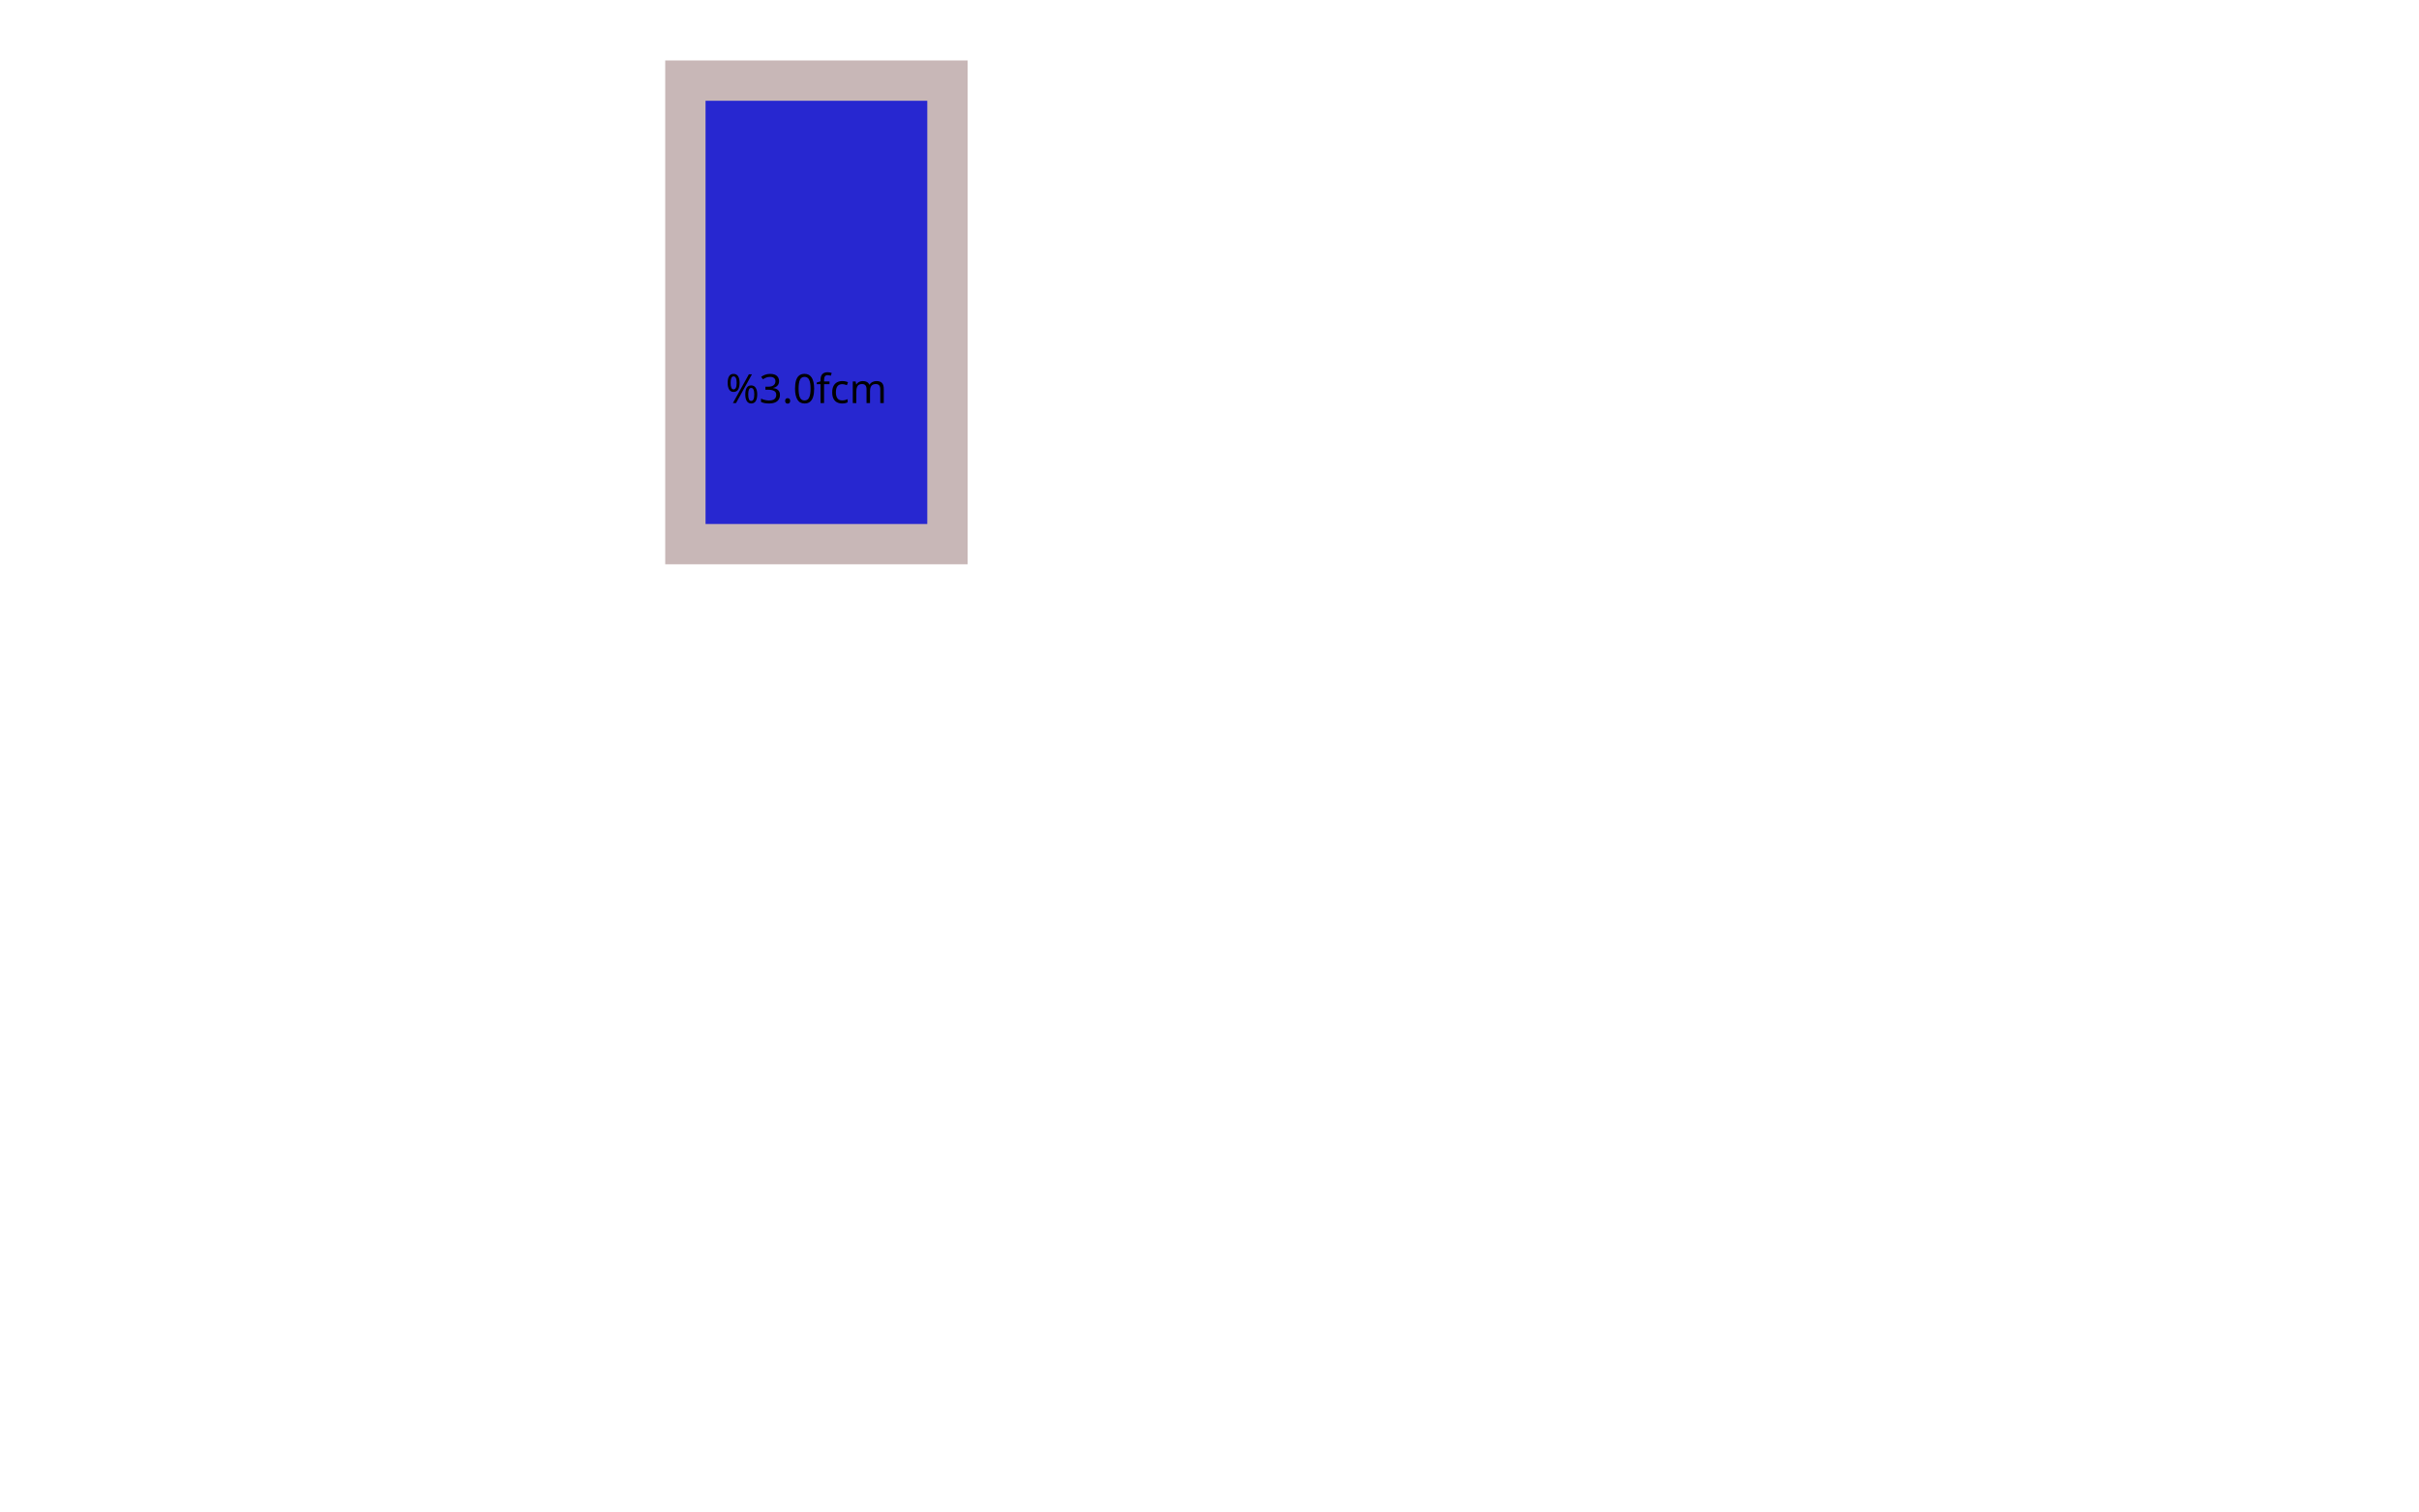
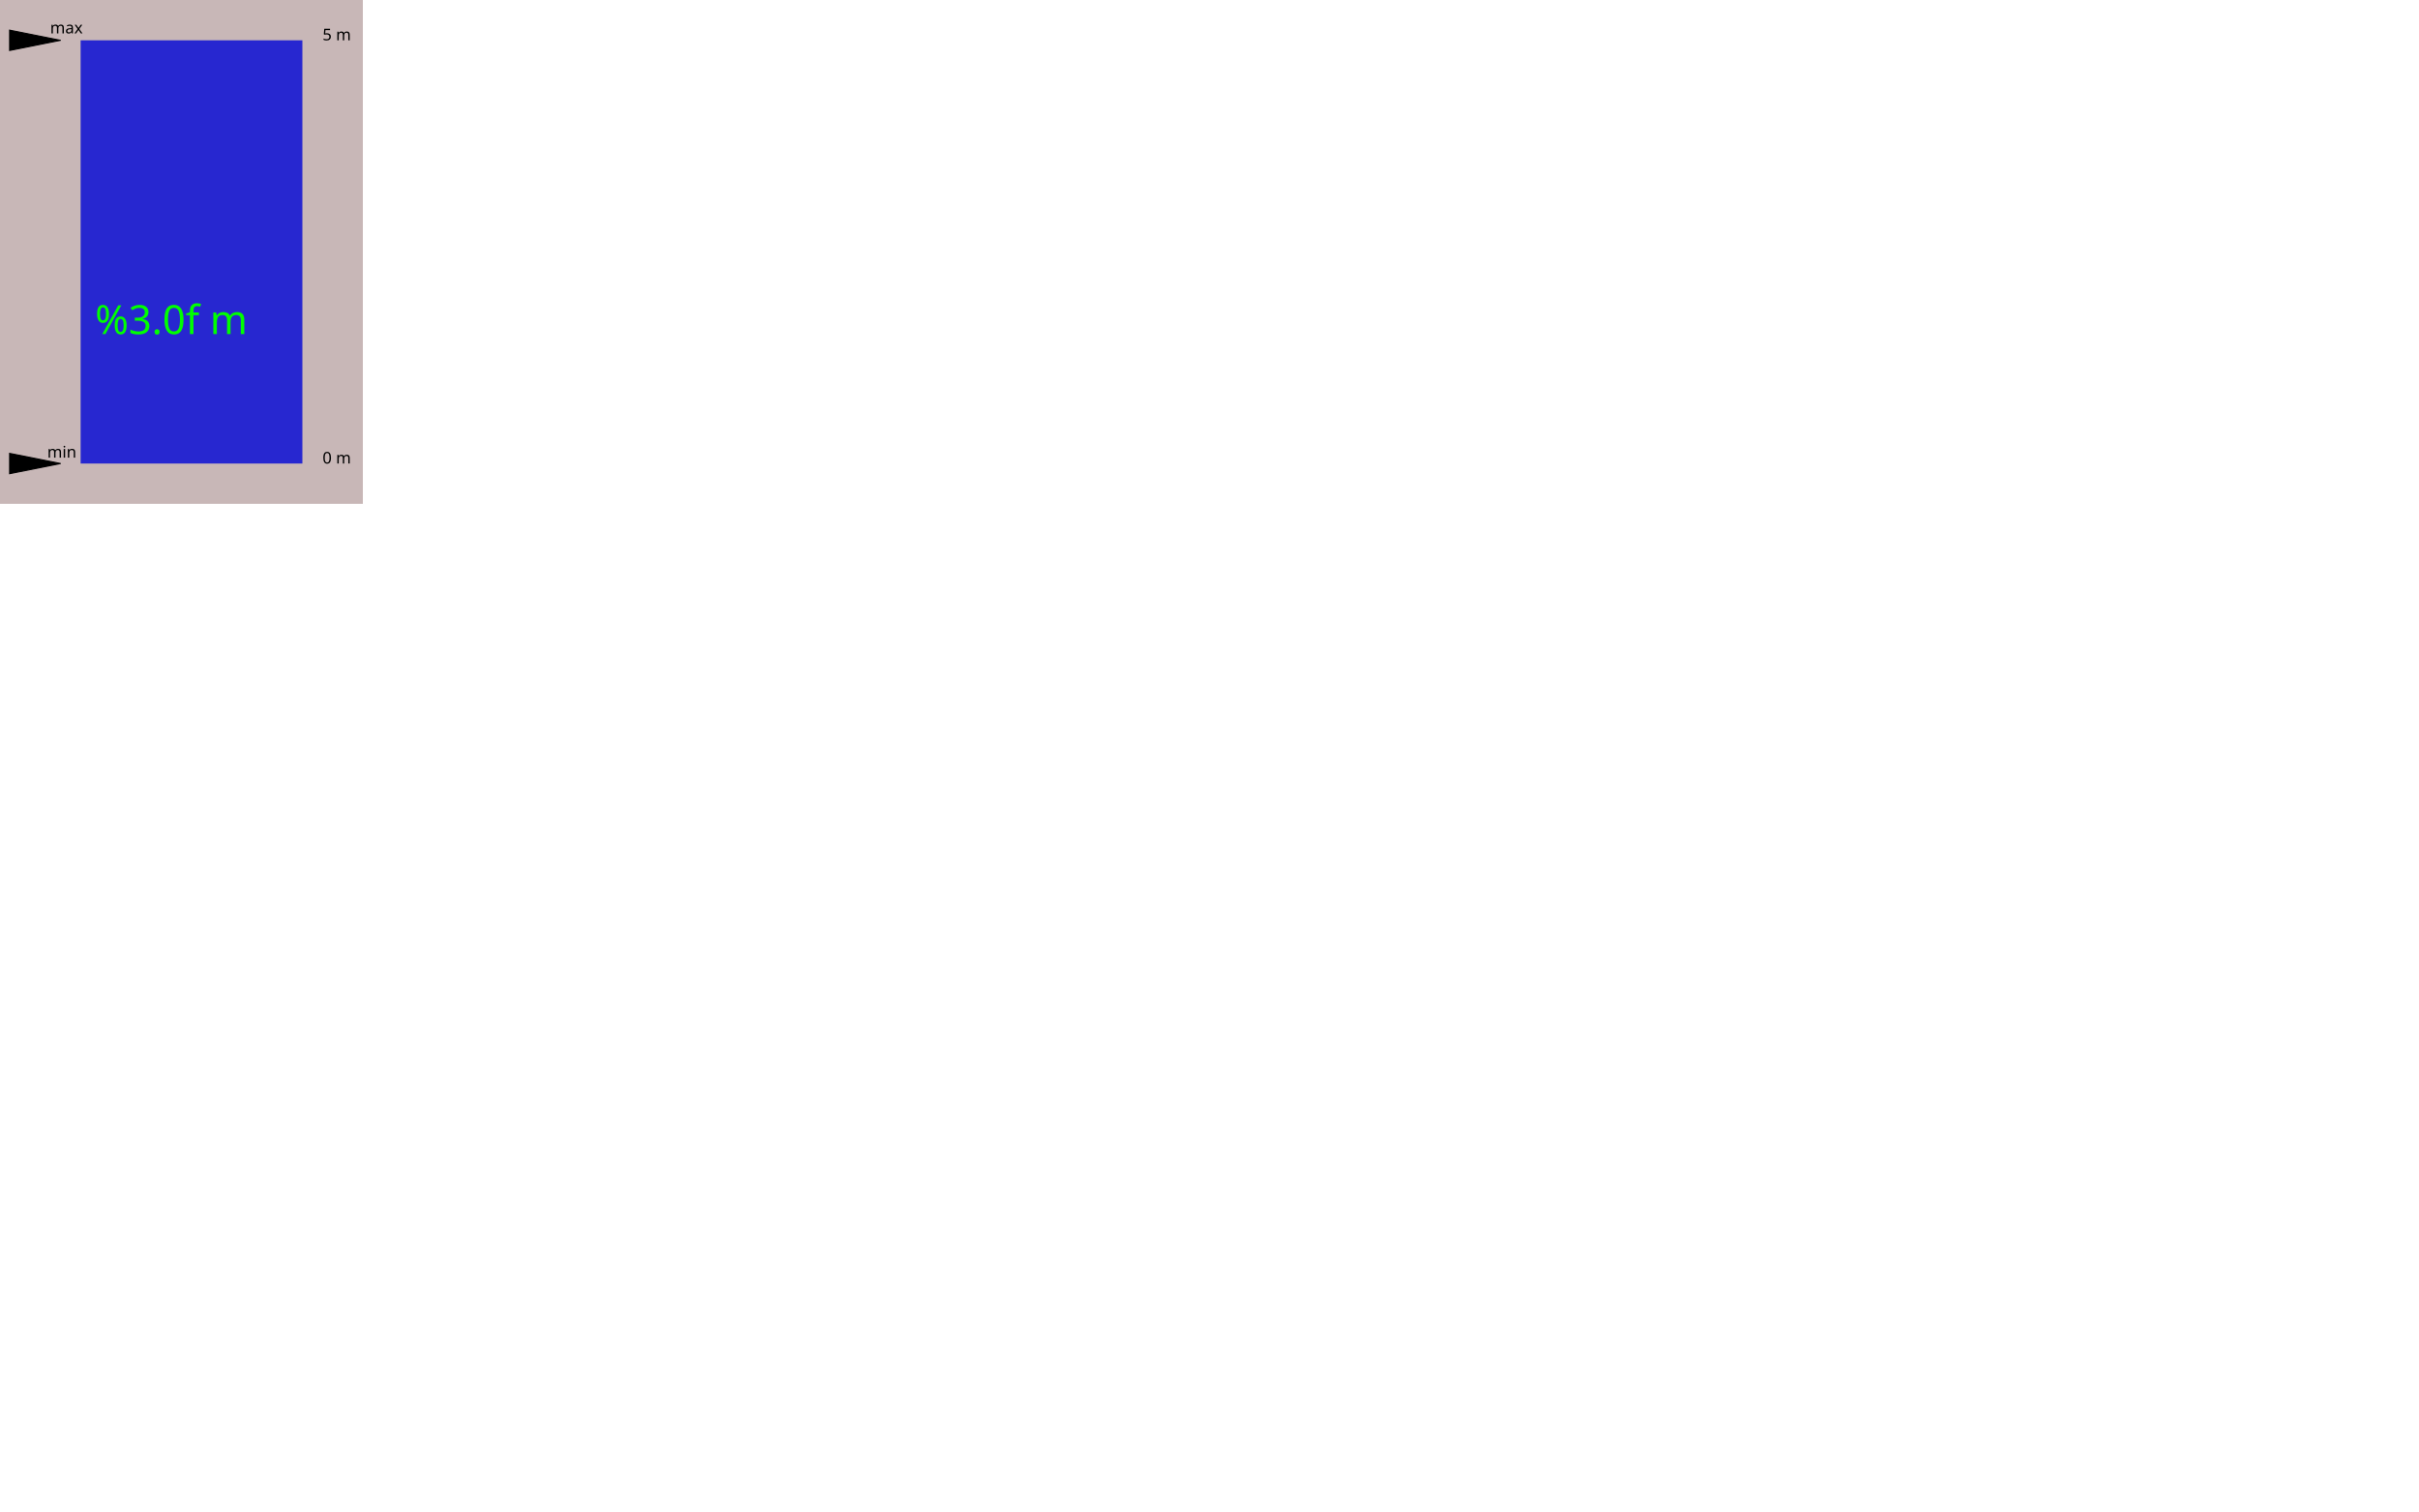
- <svg xmlns="http://www.w3.org/2000/svg" xmlns:ns1="http://www.openswatchbook.org/uri/2009/osb" width="2400" height="1500" id="svg2" version="1.1">
+ <svg xmlns="http://www.w3.org/2000/svg" xmlns:ns1="http://www.openswatchbook.org/uri/2009/osb" xmlns:xlink="http://www.w3.org/1999/xlink" width="2400" height="1500" id="svg2" version="1.1">
  <defs id="defs4">
    <linearGradient id="linearGradient9879" ns1:paint="solid">
      <stop style="stop-color:#808080;stop-opacity:1;" offset="0" id="stop9881" />
    </linearGradient>
    <linearGradient id="linearGradient6786" ns1:paint="solid">
      <stop style="stop-color:#008200;stop-opacity:1;" offset="0" id="stop6788" />
    </linearGradient>
    <linearGradient id="linearGradient6768">
      <stop style="stop-color:#c7c9c9;stop-opacity:1;" offset="0" id="stop6770" />
      <stop id="stop6776" offset="0.5" style="stop-color:#747275;stop-opacity:0.498;" />
      <stop style="stop-color:#cea19f;stop-opacity:0;" offset="1" id="stop6772" />
    </linearGradient>
    <linearGradient id="linearGradient6758" ns1:paint="solid">
      <stop style="stop-color:#000000;stop-opacity:1;" offset="0" id="stop6760" />
    </linearGradient>
    <linearGradient id="linearGradient6748" ns1:paint="solid">
      <stop style="stop-color:#000000;stop-opacity:1;" offset="0" id="stop6750" />
    </linearGradient>
    <linearGradient id="linearGradient6645" ns1:paint="solid">
      <stop style="stop-color:#008080;stop-opacity:1;" offset="0" id="stop6647" />
    </linearGradient>
    <linearGradient id="linearGradient6623">
      <stop id="stop6625" offset="0" style="stop-color:#bebebe;stop-opacity:1;" />
      <stop style="stop-color:#c8c8be;stop-opacity:1;" offset="0.5" id="stop6778" />
      <stop id="stop6627" offset="1" style="stop-color:#d2d2d2;stop-opacity:0.587;" />
    </linearGradient>
    <linearGradient id="linearGradient6615">
      <stop style="stop-color:#008080;stop-opacity:1;" offset="0" id="stop6617" />
      <stop style="stop-color:#00f380;stop-opacity:0;" offset="1" id="stop6619" />
    </linearGradient>
    <marker orient="auto" refY="0" refX="0" id="DotS" style="overflow:visible">
      <path id="path3593" d="m -2.5,-1 c 0,2.76 -2.24,5 -5,5 -2.76,0 -5,-2.24 -5,-5 0,-2.76 2.24,-5 5,-5 2.76,0 5,2.24 5,5 z" style="fill-rule:evenodd;stroke:#000000;stroke-width:1pt" transform="matrix(0.2,0,0,0.2,1.48,0.2)" />
    </marker>
    <marker orient="auto" refY="0" refX="0" id="StopM" style="overflow:visible">
      <path id="path3698" d="M 0,5.65 0,-5.65" style="fill:none;fill-opacity:0.75;fill-rule:evenodd;stroke:#000000;stroke-width:1pt" transform="scale(0.4,0.4)" />
    </marker>
    <marker id="RazorWire" refX="0" refY="0" orient="auto" style="overflow:visible">
      <path id="path3758" transform="scale(0.8,0.8)" style="fill:#808080;fill-opacity:1;fill-rule:evenodd;stroke:#000000;stroke-width:0.1pt" d="m 0.023,-0.74 0,1.438 -7.781,2.313 18.437,0 -7.187,-2.313 0,-1.438 7.25,-2.156 -18.469,0 7.75,2.156 z" />
    </marker>
    <marker orient="auto" refY="0" refX="0" id="TriangleOutM" style="overflow:visible">
      <path id="path3671" d="m 5.77,0 -8.65,5 0,-10 8.65,5 z" style="fill-rule:evenodd;stroke:#000000;stroke-width:1pt" transform="scale(0.4,0.4)" />
    </marker>
    <marker orient="auto" refY="0" refX="0" id="TriangleInM" style="overflow:visible">
      <path id="path3662" d="m 5.77,0 -8.65,5 0,-10 8.65,5 z" style="fill-rule:evenodd;stroke:#000000;stroke-width:1pt" transform="scale(-0.4,-0.4)" />
    </marker>
    <marker orient="auto" refY="0" refX="0" id="Arrow1Mend" style="overflow:visible">
      <path id="path3535" d="M 0,0 5,-5 -12.5,0 5,5 0,0 Z" style="fill-rule:evenodd;stroke:#000000;stroke-width:1pt" transform="matrix(-0.4,0,0,-0.4,-4,0)" />
    </marker>
    <linearGradient id="linearGradient3516" ns1:paint="solid">
      <stop style="stop-color:#008080;stop-opacity:1;" offset="0" id="stop3518" />
    </linearGradient>
    <marker orient="auto" refY="0" refX="0" id="Arrow2Mend" style="overflow:visible">
      <path id="path4866" style="fill-rule:evenodd;stroke-width:0.625;stroke-linejoin:round" d="M 8.719,4.034 -2.207,0.016 8.719,-4.002 c -1.745,2.372 -1.735,5.617 -6e-7,8.035 z" transform="scale(-0.6,-0.6)" />
    </marker>
    <marker style="overflow:visible" id="Arrow2Mstart" refX="0" refY="0" orient="auto">
      <path transform="scale(0.6,0.6)" d="M 8.719,4.034 -2.207,0.016 8.719,-4.002 c -1.745,2.372 -1.735,5.617 -6e-7,8.035 z" style="fill-rule:evenodd;stroke-width:0.625;stroke-linejoin:round" id="path944" />
    </marker>
    <marker style="overflow:visible" id="Arrow1Sstart" refX="0" refY="0" orient="auto">
      <path transform="matrix(0.2,0,0,0.2,1.2,0)" style="fill-rule:evenodd;stroke:#000000;stroke-width:1pt" d="M 0,0 5,-5 -12.5,0 5,5 0,0 Z" id="path932" />
    </marker>
    <marker style="overflow:visible" id="TriangleInL" refX="0" refY="0" orient="auto">
      <path transform="scale(-0.8,-0.8)" style="fill-rule:evenodd;stroke:#000000;stroke-width:1pt" d="m 5.77,0 -8.65,5 0,-10 8.65,5 z" id="path1053" />
    </marker>
    <marker style="overflow:visible" id="Arrow1Lstart" refX="0" refY="0" orient="auto">
      <path transform="matrix(0.8,0,0,0.8,10,0)" style="fill-rule:evenodd;stroke:#000000;stroke-width:1pt" d="M 0,0 5,-5 -12.5,0 5,5 0,0 Z" id="path920" />
    </marker>
    <marker orient="auto" refY="0" refX="0" id="Arrow2Mend-1" style="overflow:visible">
      <path id="path4866-7" style="fill-rule:evenodd;stroke-width:0.625;stroke-linejoin:round" d="M 8.719,4.034 -2.207,0.016 8.719,-4.002 c -1.745,2.372 -1.735,5.617 -6e-7,8.035 z" transform="scale(-0.6,-0.6)" />
    </marker>
    <filter id="filter9901" style="color-interpolation-filters:sRGB">
      <feGaussianBlur id="feGaussianBlur9903" result="result6" stdDeviation="5" />
      <feComposite id="feComposite9905" in2="result6" operator="atop" in="SourceGraphic" result="result91" />
      <feComposite id="feComposite9907" in2="result91" operator="in" result="result92" />
      <feComposite id="feComposite9909" in2="result92" operator="in" />
    </filter>
    <filter id="filter9901-4" style="color-interpolation-filters:sRGB">
      <feGaussianBlur id="feGaussianBlur9903-5" result="result6" stdDeviation="5" />
      <feComposite id="feComposite9905-8" in2="result6" operator="atop" in="SourceGraphic" result="result91" />
      <feComposite id="feComposite9907-8" in2="result91" operator="in" result="result92" />
      <feComposite id="feComposite9909-1" in2="result92" operator="in" />
    </filter>
    <filter id="filter10351" style="color-interpolation-filters:sRGB">
      <feGaussianBlur id="feGaussianBlur10353" stdDeviation="3" />
    </filter>
    <filter id="filter10351-1" style="color-interpolation-filters:sRGB">
      <feGaussianBlur id="feGaussianBlur10353-4" stdDeviation="3" />
    </filter>
    <filter id="filter10351-1-8" style="color-interpolation-filters:sRGB">
      <feGaussianBlur id="feGaussianBlur10353-4-2" stdDeviation="3" />
    </filter>
    <filter id="filter10351-1-8-5" style="color-interpolation-filters:sRGB">
      <feGaussianBlur id="feGaussianBlur10353-4-2-2" stdDeviation="3" />
    </filter>
    <filter id="filter10351-1-8-5-9" style="color-interpolation-filters:sRGB">
      <feGaussianBlur id="feGaussianBlur10353-4-2-2-8" stdDeviation="3" />
    </filter>
    <filter id="filter10351-1-8-5-9-8" style="color-interpolation-filters:sRGB">
      <feGaussianBlur id="feGaussianBlur10353-4-2-2-8-6" stdDeviation="3" />
    </filter>
    <filter id="filter10351-1-8-5-9-8-8" style="color-interpolation-filters:sRGB">
      <feGaussianBlur id="feGaussianBlur10353-4-2-2-8-6-6" stdDeviation="3" />
    </filter>
    <filter id="filter10351-1-8-5-9-8-8-2" style="color-interpolation-filters:sRGB">
      <feGaussianBlur id="feGaussianBlur10353-4-2-2-8-6-6-3" stdDeviation="3" />
    </filter>
    <filter id="filter10351-1-8-5-9-8-8-2-2" style="color-interpolation-filters:sRGB">
      <feGaussianBlur id="feGaussianBlur10353-4-2-2-8-6-6-3-6" stdDeviation="3" />
    </filter>
    <marker orient="auto" refY="0" refX="0" id="TriangleInM-1" style="overflow:visible">
      <path id="path3662-7" d="m 5.77,0 -8.65,5 0,-10 8.65,5 z" style="fill-rule:evenodd;stroke:#000000;stroke-width:1pt" transform="scale(-0.4,-0.4)" />
    </marker>
    <marker orient="auto" refY="0" refX="0" id="TriangleInM-1-0" style="overflow:visible">
      <path id="path3662-7-9" d="m 5.77,0 -8.65,5 0,-10 8.65,5 z" style="fill-rule:evenodd;stroke:#000000;stroke-width:1pt" transform="scale(-0.4,-0.4)" />
    </marker>
    <filter style="color-interpolation-filters:sRGB" id="filter10351-1-8-5-9-8-8-2-2-7">
      <feGaussianBlur id="feGaussianBlur10353-4-2-2-8-6-6-3-6-5" stdDeviation="3" />
    </filter>
    <filter style="color-interpolation-filters:sRGB" id="filter10351-1-8-5-9-8-8-2-2-7-0">
      <feGaussianBlur id="feGaussianBlur10353-4-2-2-8-6-6-3-6-5-5" stdDeviation="3" />
    </filter>
    <filter style="color-interpolation-filters:sRGB" id="filter10351-1-8-5-9-8-8-2-2-7-8">
      <feGaussianBlur id="feGaussianBlur10353-4-2-2-8-6-6-3-6-5-56" stdDeviation="3" />
    </filter>
    <filter style="color-interpolation-filters:sRGB" id="filter10351-1-8-5-9-8-8-2-2-7-9">
      <feGaussianBlur id="feGaussianBlur10353-4-2-2-8-6-6-3-6-5-4" stdDeviation="3" />
    </filter>
    <filter style="color-interpolation-filters:sRGB" id="filter10351-1-8-5-9-8-8-2-2-7-03">
      <feGaussianBlur id="feGaussianBlur10353-4-2-2-8-6-6-3-6-5-3" stdDeviation="3" />
    </filter>
    <filter style="color-interpolation-filters:sRGB" id="filter10351-1-8-5-9-8-8-2-2-7-4">
      <feGaussianBlur id="feGaussianBlur10353-4-2-2-8-6-6-3-6-5-7" stdDeviation="3" />
    </filter>
    <filter style="color-interpolation-filters:sRGB" id="filter10351-1-8-5-9-8-8-2-2-7-97">
      <feGaussianBlur id="feGaussianBlur10353-4-2-2-8-6-6-3-6-5-9" stdDeviation="3" />
    </filter>
    <filter style="color-interpolation-filters:sRGB" id="filter10351-1-8-5-9-8-8-2-2-7-7">
      <feGaussianBlur id="feGaussianBlur10353-4-2-2-8-6-6-3-6-5-8" stdDeviation="3" />
    </filter>
    <clipPath clipPathUnits="userSpaceOnUse" id="clipPath15175">
      <g id="use15177">
        <g id="g15189" transform="translate(7,52)">
          <g transform="translate(1,52)" id="g15187">
            <flowRoot xml:space="preserve" id="flowRoot15185" style="font-style:normal;font-weight:normal;font-size:37.333px;line-height:1.25;font-family:sans-serif;letter-spacing:0px;word-spacing:0px;fill:#000000;fill-opacity:1;stroke:none" transform="translate(166,-414.6378)">
              <flowRegion id="flowRegion15181" style="font-size:37.333px">
                <rect id="rect15179" width="120" height="110" x="40" y="110" style="font-size:37.333px" />
              </flowRegion>
              <flowPara id="flowPara15183">%5.1f</flowPara>
            </flowRoot>
          </g>
        </g>
      </g>
    </clipPath>
    <filter height="2" y="-0.5" width="1.6" x="-0.3" style="color-interpolation-filters:sRGB;" id="filter15513">
      <feGaussianBlur stdDeviation="15" result="result8" id="feGaussianBlur15495" />
      <feTurbulence seed="27" result="result7" type="fractalNoise" numOctaves="5" baseFrequency="0.025" id="feTurbulence15497" />
      <feComposite in2="result8" result="result6" operator="over" in="result7" id="feComposite15499" />
      <feColorMatrix result="result9" values="1 0 0 0 0 0 1 0 0 0 0 0 1 0 0 0 0 0 6 -4 " id="feColorMatrix15501" />
      <feDisplacementMap in="result7" in2="result9" xChannelSelector="A" yChannelSelector="A" scale="45" result="result4" id="feDisplacementMap15503" />
      <feComposite in2="result4" result="result2" operator="in" in="result8" id="feComposite15505" />
      <feComposite result="fbSourceGraphic" in="result2" operator="in" in2="result9" id="feComposite15507" />
      <feComposite operator="arithmetic" k2="1" k1="0.5" in="fbSourceGraphic" in2="fbSourceGraphic" result="result91" id="feComposite15509" />
      <feBlend in="fbSourceGraphic" mode="multiply" in2="result91" id="feBlend15511" />
    </filter>
    <path d="M10.248,56.151c0-25.375,20.571-45.945,45.945-45.945c25.376,0,45.945,20.57,45.945,45.945     c0,25.376-20.568,45.947-45.945,45.947C30.819,102.098,10.248,81.527,10.248,56.151 M52.829,0     C24.171,1.691,1.281,24.837,0,53.603v5.096c1.331,29.885,25.98,53.702,56.193,53.702c31.067,0,56.25-25.184,56.25-56.25     c0-29.935-23.388-54.41-52.887-56.151H52.829z" id="SVGID_1_" />
    <rect height="112.5" width="112.5" id="SVGID_4_" />
    <filter height="1.4" width="1.4" y="-0.2" x="-0.2" style="color-interpolation-filters:sRGB;" id="filter15794">
      <feTurbulence numOctaves="3" seed="55" type="fractalNoise" baseFrequency="0.02" id="feTurbulence15772" />
      <feGaussianBlur stdDeviation="1" result="result91" id="feGaussianBlur15774" />
      <feDisplacementMap scale="15" yChannelSelector="G" xChannelSelector="R" in="SourceGraphic" in2="result91" id="feDisplacementMap15776" />
      <feGaussianBlur stdDeviation="1.5" result="result92" id="feGaussianBlur15778" />
      <feComposite result="fbSourceGraphic" k4="-0.3" k3="1" k2="1" operator="arithmetic" in2="result92" id="feComposite15780" />
      <feGaussianBlur stdDeviation="3.5" in="fbSourceGraphic" result="result0" id="feGaussianBlur15782" />
      <feSpecularLighting in="result0" result="result1" lighting-color="rgb(255,255,255)" surfaceScale="3" specularConstant="1" specularExponent="55" id="feSpecularLighting15786">
        <feDistantLight azimuth="235" elevation="65" id="feDistantLight15784" />
      </feSpecularLighting>
      <feComposite in2="fbSourceGraphic" in="result1" result="result2" operator="in" id="feComposite15788" />
      <feComposite in="fbSourceGraphic" result="result4" operator="arithmetic" k2="0.4" k3="1.7" in2="result2" id="feComposite15790" />
      <feBlend result="fbSourceGraphic" mode="normal" in2="result2" id="feBlend15792" />
    </filter>
    <clipPath clipPathUnits="userSpaceOnUse" id="clipPath23804">
      <g id="use23806">
        <text xml:space="preserve" style="font-style:normal;font-weight:normal;font-size:51.636px;line-height:1.25;font-family:sans-serif;letter-spacing:0px;word-spacing:0px;display:inline;fill:#000000;fill-opacity:1;stroke:none;stroke-width:1.291" x="530.598" y="85.1" id="text23847" transform="scale(1.290905,0.7746502)">
          <tspan id="tspan23845" x="530.598" y="85.1" style="stroke-width:1.291">%3.0f</tspan>
        </text>
      </g>
    </clipPath>
+     <symbol id="Buffer">
+       <path d="M 25,30 75,50 25,70 25,50 Z" id="path26245" />
+     </symbol>
  </defs>
  <g transform="translate(0,447.6378)" id="layer1" style="display:inline">
    <g id="g6430" transform="translate(176,-490)" />
    <g id="g3824" transform="translate(-14,-86)" />
    <text id="text7659-7" y="-788.503" x="-1389.648" style="font-style:normal;font-variant:normal;font-weight:bold;font-stretch:normal;font-size:27.198px;line-height:0%;font-family:'Trebuchet MS';-inkscape-font-specification:'Trebuchet MS, Bold';text-align:end;letter-spacing:0px;word-spacing:0px;writing-mode:lr-tb;text-anchor:end;fill:#000000;fill-opacity:1;stroke:none;stroke-width:2.266px;stroke-linecap:butt;stroke-linejoin:miter;stroke-opacity:1" xml:space="preserve" transform="matrix(1.218682,0,0,0.669622,2015.205,320.7174)">
      <tspan y="-780.823" x="-1389.648" id="tspan7661-4" style="font-size:46.834px;line-height:1.25;stroke-width:2.266px" />
    </text>
    <flowRoot xml:space="preserve" id="flowRoot9499" style="font-style:normal;font-weight:normal;font-size:40px;line-height:1.25;font-family:sans-serif;letter-spacing:0px;word-spacing:0px;fill:#000000;fill-opacity:1;stroke:none" transform="translate(0,-447.6378)">
      <flowRegion id="flowRegion9501">
        <rect id="rect9503" width="120" height="70" x="210" y="110" />
      </flowRegion>
      <flowPara id="flowPara9505">%6.2F</flowPara>
    </flowRoot>
    <flowRoot xml:space="preserve" id="flowRoot15193" style="font-style:normal;font-weight:normal;font-size:32px;line-height:1.25;font-family:sans-serif;letter-spacing:0px;word-spacing:0px;fill:#00ff00;fill-opacity:1;stroke:none" transform="translate(0,-447.6378)">
      <flowRegion id="flowRegion15195" style="font-size:32px;fill:#00ff00">
        <rect id="rect15197" width="120" height="70" x="230" y="150" style="font-size:32px;fill:#00ff00" />
      </flowRegion>
      <flowPara id="flowPara15201" />
    </flowRoot>
-     <g id="g23907">
+     <g id="g23907" transform="matrix(1.2,0,0,1,-792.0001,-59.99999)">
      <g transform="translate(-147.7934,-10.12041)" id="g23840">
        <rect style="opacity:1;fill:#c8b7b7;fill-opacity:1" id="rect23911" width="300" height="500" x="807.793" y="-377.517" />
      </g>
    </g>
-     <rect style="display:inline;opacity:1;fill:#2727d0;fill-opacity:1" id="rect23909" width="220" height="420" x="-1067.793" y="-82.483" transform="rotate(180,-73.89668,-5.06021)" />
-     <text xml:space="preserve" style="display:inline;font-style:normal;font-weight:normal;font-size:40px;line-height:1.25;font-family:sans-serif;letter-spacing:0px;word-spacing:0px;fill:#000000;fill-opacity:1;stroke:none" x="720" y="-47.638" id="text23916">
-       <tspan id="tspan23914" x="720" y="-47.638">%3.0fcm</tspan>
+     <rect style="display:inline;opacity:1;fill:#2727d0;fill-opacity:1" id="rect23909" width="220" height="420" x="-300" y="-12.362" transform="scale(-1)" />
+     <text xml:space="preserve" style="font-style:normal;font-weight:normal;font-size:40px;line-height:1.25;font-family:sans-serif;letter-spacing:0px;word-spacing:0px;display:inline;fill:#00ff00;fill-opacity:1;stroke:none" x="94.343" y="-116.123" id="text23916">
+       <tspan id="tspan23914" x="94.343" y="-116.123">%3.0f m</tspan>
+     </text>
+     <flowRoot xml:space="preserve" id="flowRoot23920" style="font-style:normal;font-weight:normal;font-size:40px;line-height:1.25;font-family:sans-serif;letter-spacing:0px;word-spacing:0px;fill:#000000;fill-opacity:1;stroke:none" transform="translate(0,-447.6378)">
+       <flowRegion id="flowRegion23922">
+         <rect id="rect23924" width="180" height="60" x="-200" y="160" />
+       </flowRegion>
+       <flowPara id="flowPara23926" />
+     </flowRoot>
+     <text xml:space="preserve" style="font-style:normal;font-weight:normal;font-size:40px;line-height:1.25;font-family:sans-serif;letter-spacing:0px;word-spacing:0px;fill:#000000;fill-opacity:1;stroke:none" x="-20" y="-227.638" id="text23930">
+       <tspan id="tspan23928" x="-20" y="-191.145" />
+     </text>
+     <flowRoot xml:space="preserve" id="flowRoot23932" style="font-style:normal;font-weight:normal;font-size:40px;line-height:1.25;font-family:sans-serif;letter-spacing:0px;word-spacing:0px;fill:#ff5555;fill-opacity:1;stroke:none" transform="translate(17.37258,-507.0348)">
+       <flowRegion id="flowRegion23934" style="fill:#ff5555">
+         <rect id="rect23936" width="360" height="180" x="40" y="520" style="fill:#ff5555" />
+       </flowRegion>
+       <flowPara id="flowPara23938">Level bazena</flowPara>
+     </flowRoot>
+     <use id="use29717" style="fill:#000000;stroke:#000000;stroke-width:2" xlink:href="#Buffer" transform="matrix(1,0,0,0.5,-15,-12.63782)" x="0" y="0" width="100%" height="100%" />
+     <use id="use29717-5" style="display:inline;fill:#000000;stroke:#000000;stroke-width:2" xlink:href="#Buffer" transform="matrix(1,0,0,0.5,-15,-432.6378)" x="0" y="0" width="100%" height="100%" />
+     <text xml:space="preserve" style="font-style:normal;font-weight:normal;font-size:16px;line-height:1.25;font-family:sans-serif;letter-spacing:0px;word-spacing:0px;display:inline;fill:#000000;fill-opacity:1;stroke:none" x="46.87" y="6.504" id="text29748">
+       <tspan id="tspan29746" x="46.87" y="6.504">min</tspan>
+     </text>
+     <text xml:space="preserve" style="font-style:normal;font-weight:normal;font-size:16px;line-height:1.25;font-family:sans-serif;letter-spacing:0px;word-spacing:0px;display:inline;fill:#000000;fill-opacity:1;stroke:none" x="49.698" y="-414.508" id="text29748-7">
+       <tspan id="tspan29746-7" x="49.698" y="-414.508">max</tspan>
+     </text>
+     <text xml:space="preserve" style="font-style:normal;font-weight:normal;font-size:16px;line-height:1.25;font-family:sans-serif;letter-spacing:0px;word-spacing:0px;fill:#000000;fill-opacity:1;stroke:none" x="320" y="12.362" id="text29788">
+       <tspan id="tspan29786" x="320" y="12.362">0 m</tspan>
+     </text>
+     <text xml:space="preserve" style="font-style:normal;font-weight:normal;font-size:16px;line-height:1.25;font-family:sans-serif;letter-spacing:0px;word-spacing:0px;fill:#000000;fill-opacity:1;stroke:none" x="320" y="-407.638" id="text29792">
+       <tspan id="tspan29790" x="320" y="-407.638">5 m</tspan>
    </text>
  </g>
</svg>
